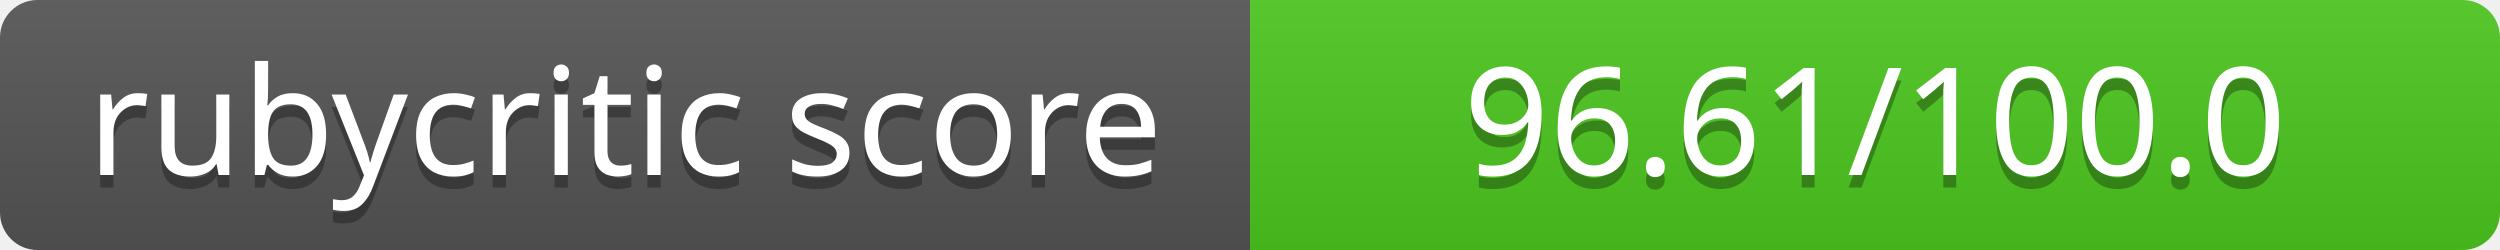
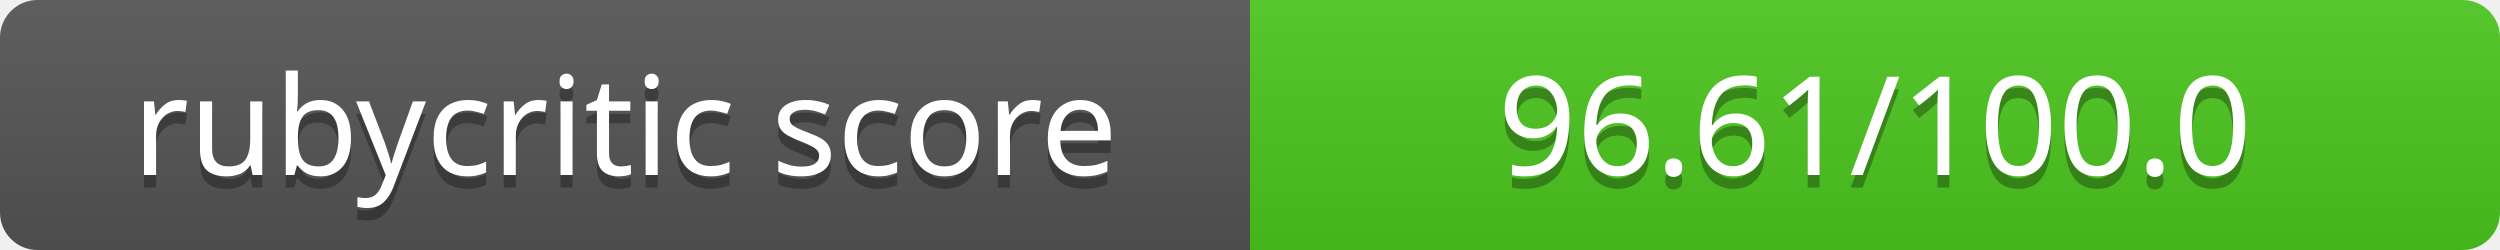
<svg xmlns="http://www.w3.org/2000/svg" width="200" height="20">
  <linearGradient id="smooth" x2="0" y2="100%">
    <stop offset="0" stop-color="#bbb" stop-opacity=".1" />
    <stop offset="1" stop-opacity=".1" />
  </linearGradient>
  <clipPath id="round">
    <rect height="20" width="200" rx="3" fill="#fff" />
  </clipPath>
  <g clip-path="url(#round)">
    <rect height="20" width="100" fill="#555" />
    <rect x="100" height="20" width="100" fill="#4dc71f" />
    <rect height="20" width="200" fill="url(#smooth)" />
  </g>
-   <g fill="#fff" text-anchor="middle" font-family="Verdana,sans-serif" size="11">
+   <g fill="#fff" text-anchor="middle" font-family="Verdana,sans-serif" font-size="11">
    <text x="50" y="15" fill="#010101" fill-opacity="0.3">
rubycritic score
</text>
    <text x="50" y="14">
rubycritic score
</text>
  </g>
-   <g fill="#fff" text-anchor="middle" font-family="Verdana,sans-serif" size="11">
+   <g fill="#fff" text-anchor="middle" font-family="Verdana,sans-serif" font-size="11">
    <text x="150" y="15" fill="#010101" fill-opacity="0.3">
96.61/100.0
</text>
    <text x="150" y="14">
96.61/100.0
</text>
  </g>
</svg>
